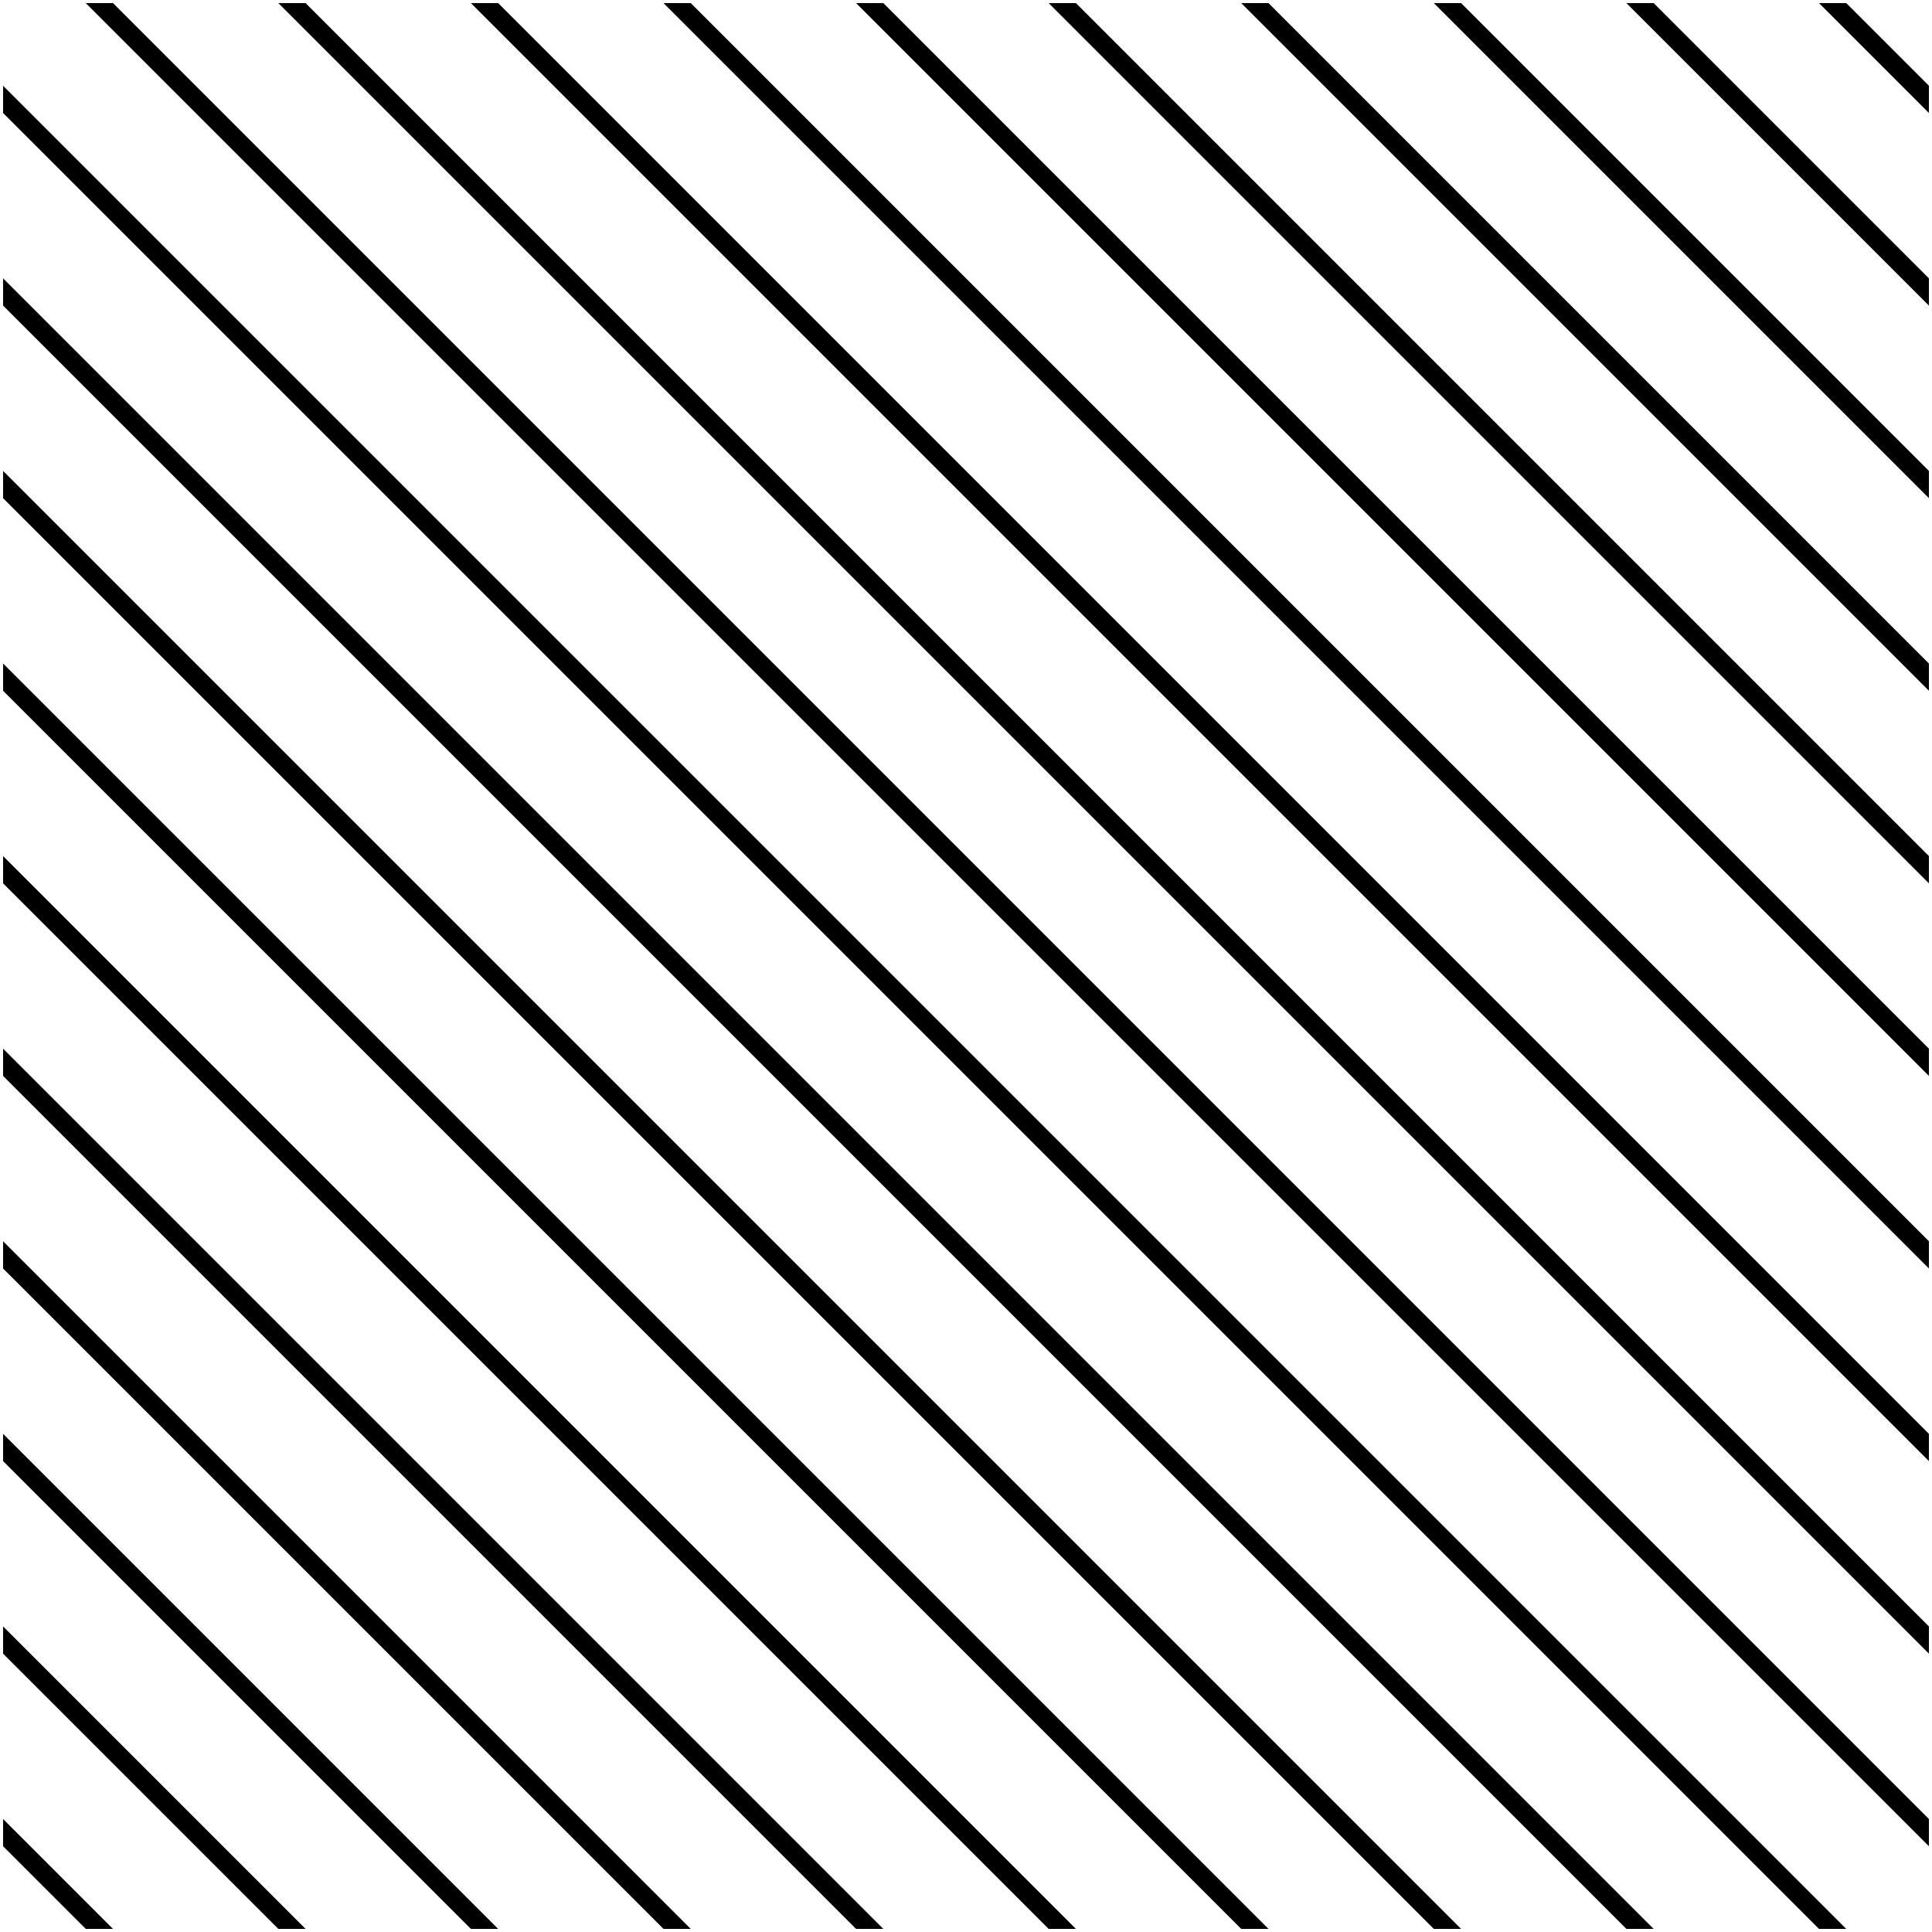
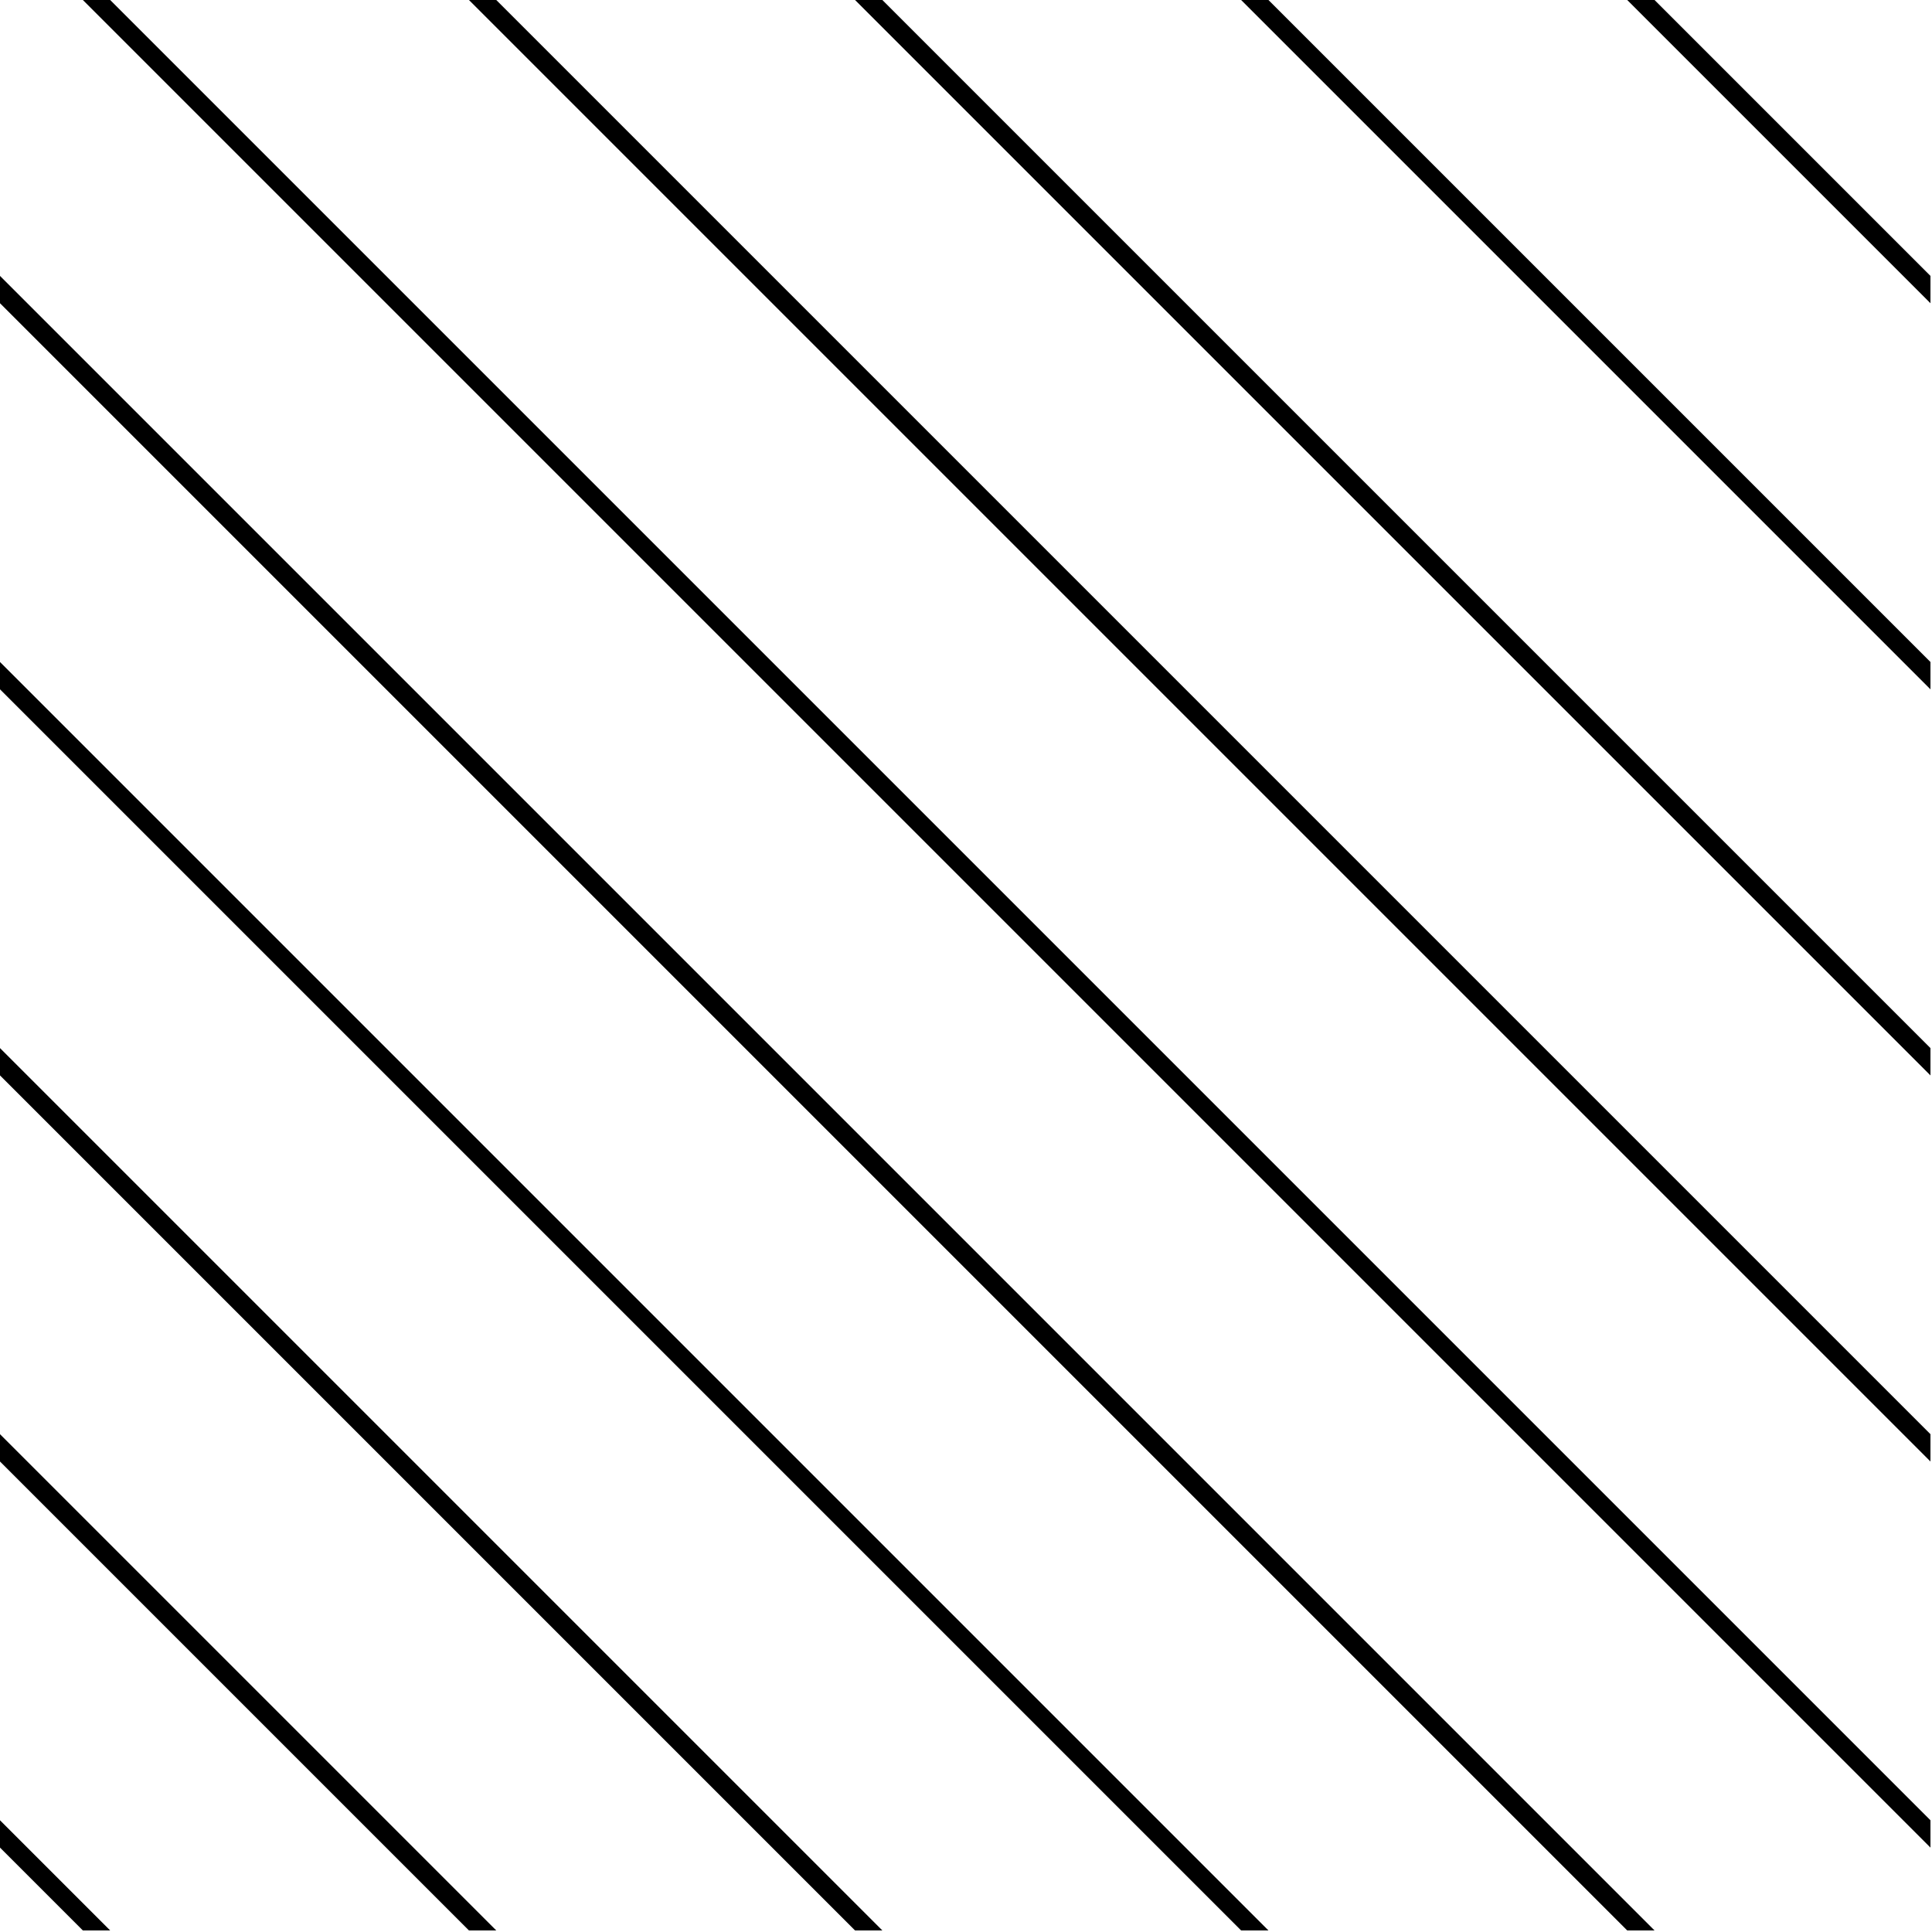
- <svg xmlns="http://www.w3.org/2000/svg" width="418px" height="418px" version="1.1" xml:space="preserve" style="fill-rule:evenodd;clip-rule:evenodd;stroke-linecap:round;stroke-linejoin:round;stroke-miterlimit:1.5;">
-   <rect id="diagonal2" x="0.667" y="0.667" width="416.667" height="416.667" style="fill:none;" />
+ <svg xmlns="http://www.w3.org/2000/svg" width="417px" height="417px" version="1.1" xml:space="preserve" style="fill-rule:evenodd;clip-rule:evenodd;stroke-linecap:round;stroke-linejoin:round;stroke-miterlimit:1.5;">
+   <rect id="diagonal2" x="0" y="0" width="416.667" height="416.667" style="fill:none;" />
  <clipPath id="_clip1">
-     <rect x="0.667" y="0.667" width="416.667" height="416.667" />
+     <rect x="0" y="0" width="416.667" height="416.667" />
  </clipPath>
  <g clip-path="url(#_clip1)">
-     <path d="M375.667,-20.167l62.5,62.5" style="fill:none;stroke:black;stroke-width:4.17px;" />
-     <path d="M334,-20.167l104.167,104.167" style="fill:none;stroke:black;stroke-width:4.17px;" />
-     <path d="M292.333,-20.167l145.834,145.834" style="fill:none;stroke:black;stroke-width:4.17px;" />
-     <path d="M250.667,-20.167l187.5,187.5" style="fill:none;stroke:black;stroke-width:4.17px;" />
-     <path d="M209,-20.167l229.167,229.167" style="fill:none;stroke:black;stroke-width:4.17px;" />
-     <path d="M167.333,-20.167l270.834,270.834" style="fill:none;stroke:black;stroke-width:4.17px;" />
-     <path d="M125.667,-20.167l312.5,312.5" style="fill:none;stroke:black;stroke-width:4.17px;" />
-     <path d="M84,-20.167l354.167,354.167" style="fill:none;stroke:black;stroke-width:4.17px;" />
-     <path d="M42.333,-20.167l395.834,395.834" style="fill:none;stroke:black;stroke-width:4.17px;" />
-     <path d="M0.667,-20.167l437.5,437.5" style="fill:none;stroke:black;stroke-width:4.17px;" />
-     <path d="M-20.167,0.667l437.5,437.5" style="fill:none;stroke:black;stroke-width:4.17px;" />
-     <path d="M-20.167,42.333l395.834,395.834" style="fill:none;stroke:black;stroke-width:4.17px;" />
-     <path d="M-20.167,84l354.167,354.167" style="fill:none;stroke:black;stroke-width:4.17px;" />
-     <path d="M-20.167,125.667l312.5,312.5" style="fill:none;stroke:black;stroke-width:4.17px;" />
-     <path d="M-20.167,167.333l270.834,270.834" style="fill:none;stroke:black;stroke-width:4.17px;" />
-     <path d="M-20.167,209l229.167,229.167" style="fill:none;stroke:black;stroke-width:4.17px;" />
-     <path d="M-20.167,250.667l187.5,187.5" style="fill:none;stroke:black;stroke-width:4.17px;" />
-     <path d="M-20.167,292.333l145.834,145.834" style="fill:none;stroke:black;stroke-width:4.17px;" />
-     <path d="M-20.167,334l104.167,104.167" style="fill:none;stroke:black;stroke-width:4.17px;" />
-     <path d="M-20.167,375.667l62.5,62.5" style="fill:none;stroke:black;stroke-width:4.17px;" />
+     <path d="M333.333,-20.833l104.167,104.166" style="fill:none;stroke:black;stroke-width:4.17px;" />
+     <path d="M250,-20.833l187.5,187.5" style="fill:none;stroke:black;stroke-width:4.17px;" />
+     <path d="M166.667,-20.833l270.833,270.833" style="fill:none;stroke:black;stroke-width:4.17px;" />
+     <path d="M83.333,-20.833l354.167,354.166" style="fill:none;stroke:black;stroke-width:4.17px;" />
+     <path d="M-0,-20.833l437.5,437.5" style="fill:none;stroke:black;stroke-width:4.17px;" />
+     <path d="M-20.833,41.667l395.833,395.833" style="fill:none;stroke:black;stroke-width:4.17px;" />
+     <path d="M-20.833,125l312.5,312.5" style="fill:none;stroke:black;stroke-width:4.17px;" />
+     <path d="M-20.833,208.333l229.166,229.167" style="fill:none;stroke:black;stroke-width:4.17px;" />
+     <path d="M-20.833,291.667l145.833,145.833" style="fill:none;stroke:black;stroke-width:4.17px;" />
+     <path d="M-20.833,375l62.5,62.5" style="fill:none;stroke:black;stroke-width:4.17px;" />
  </g>
</svg>
